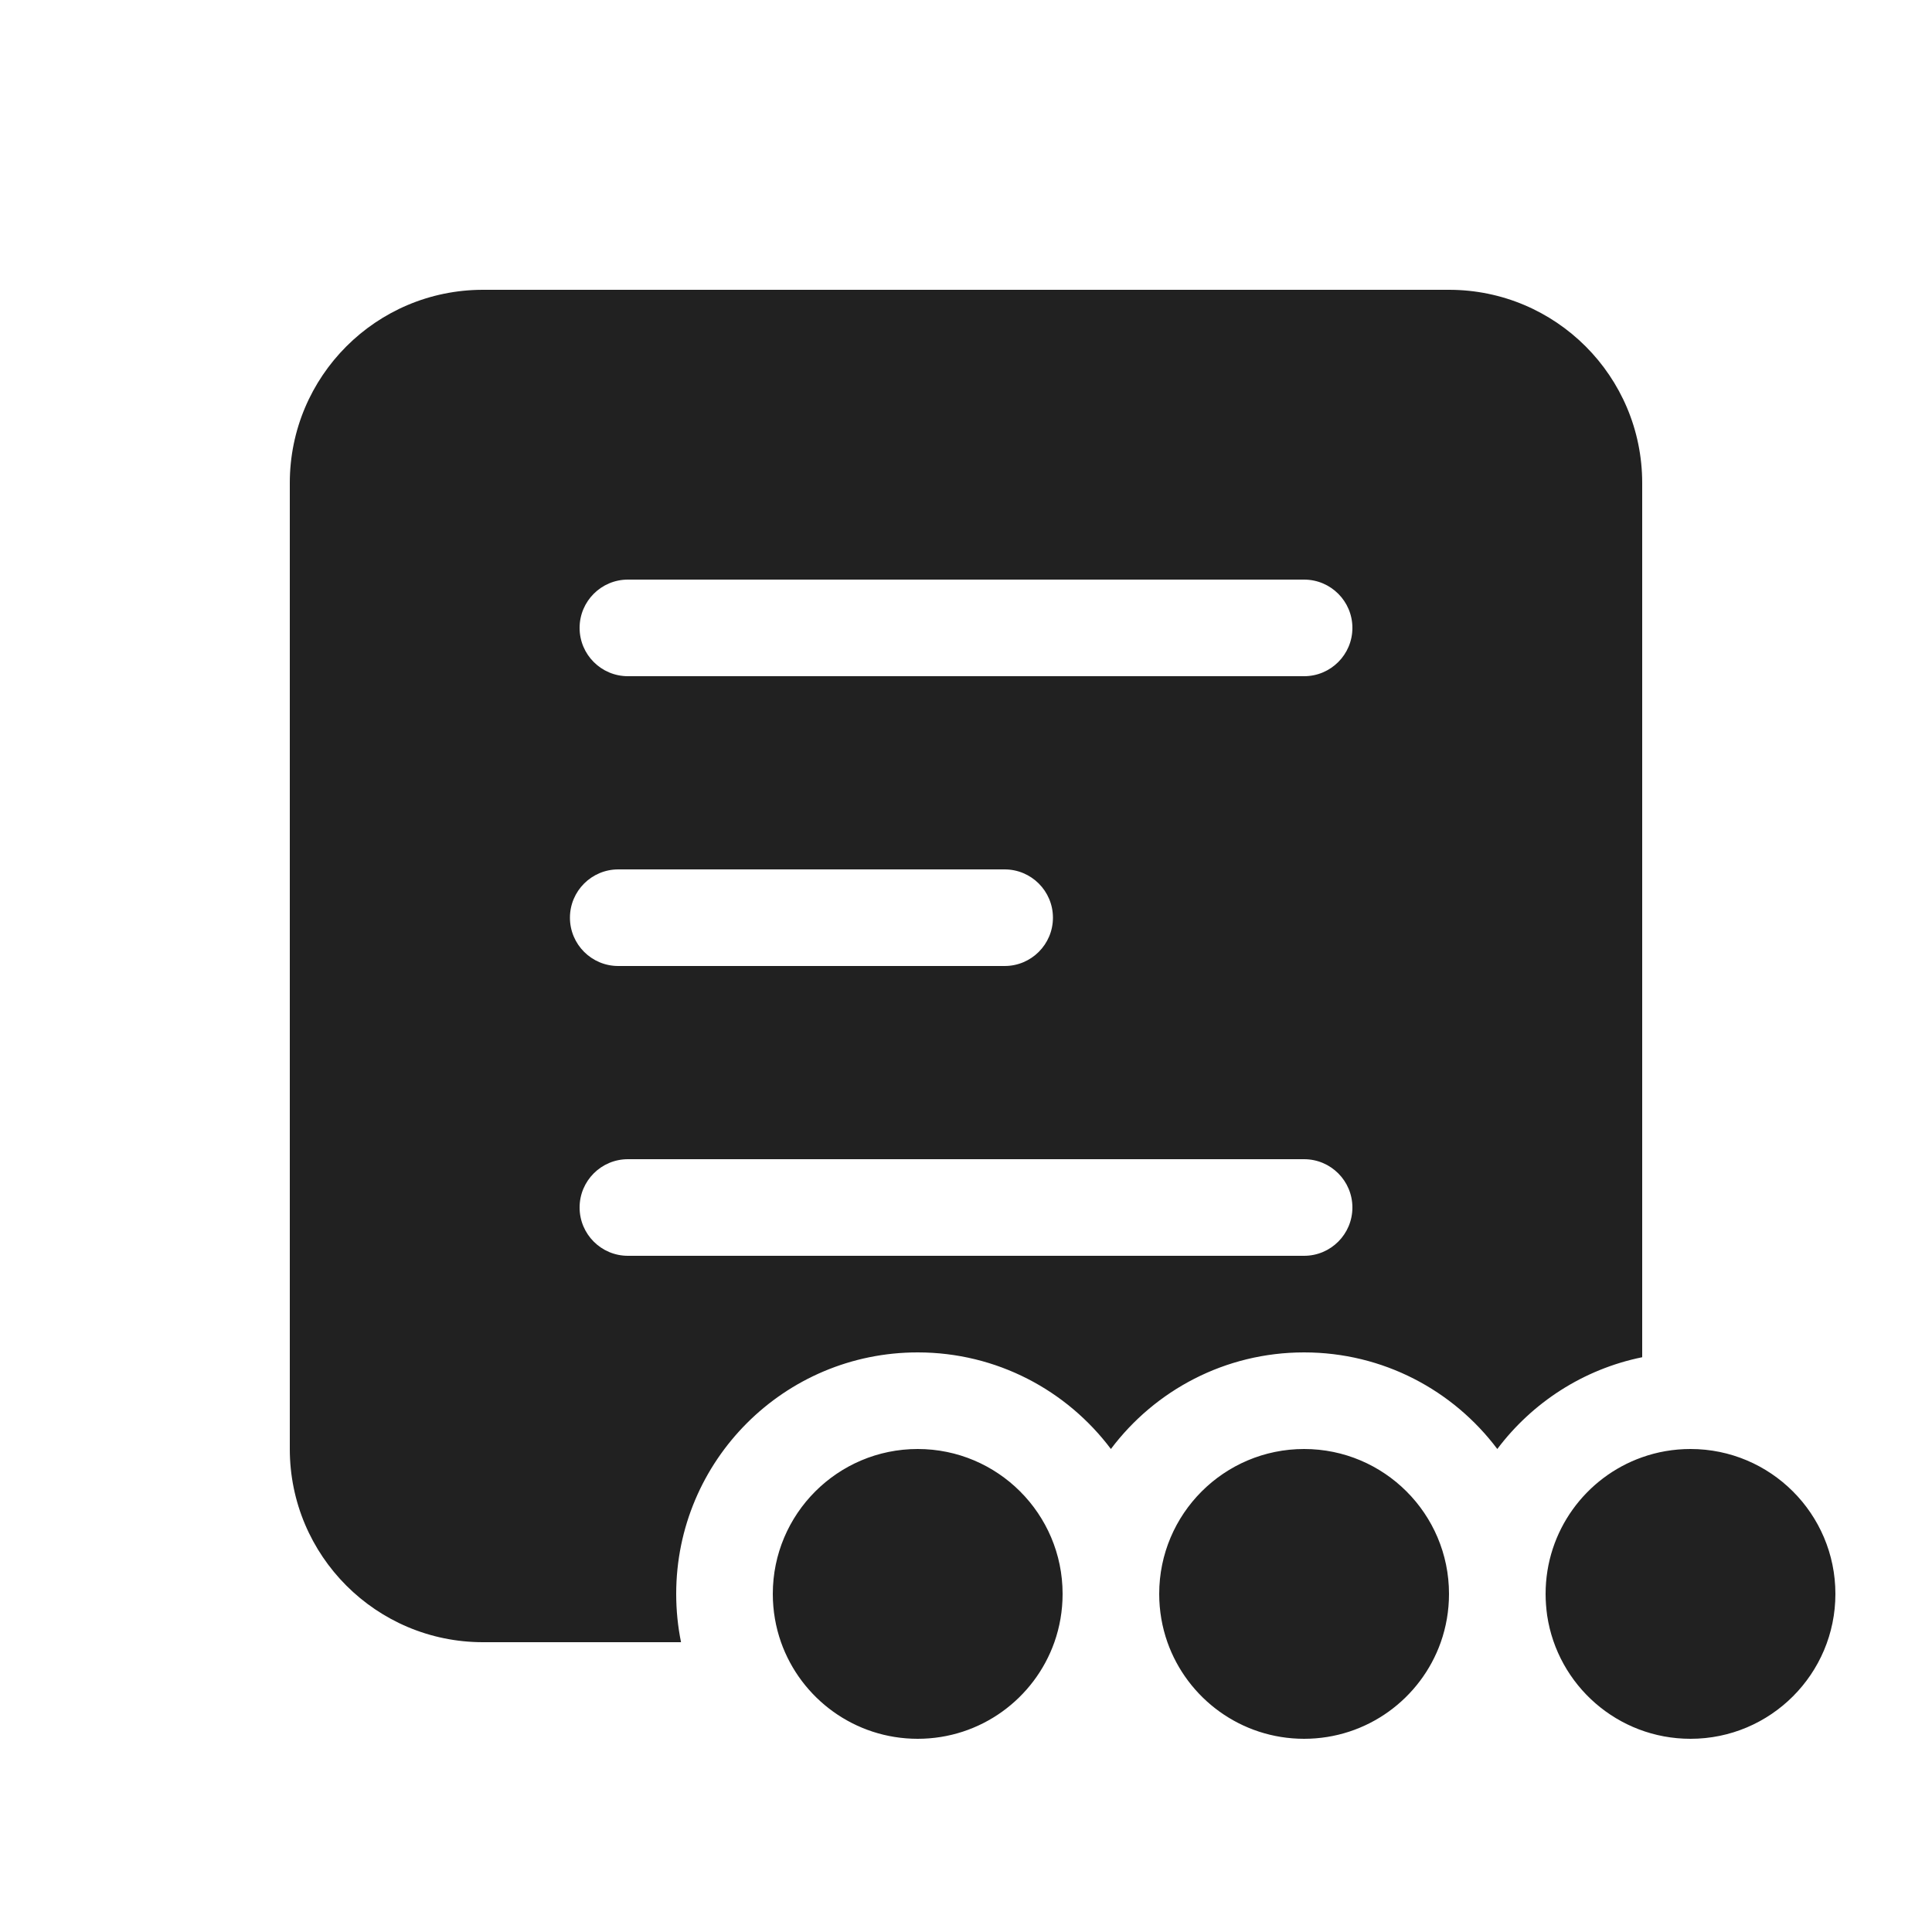
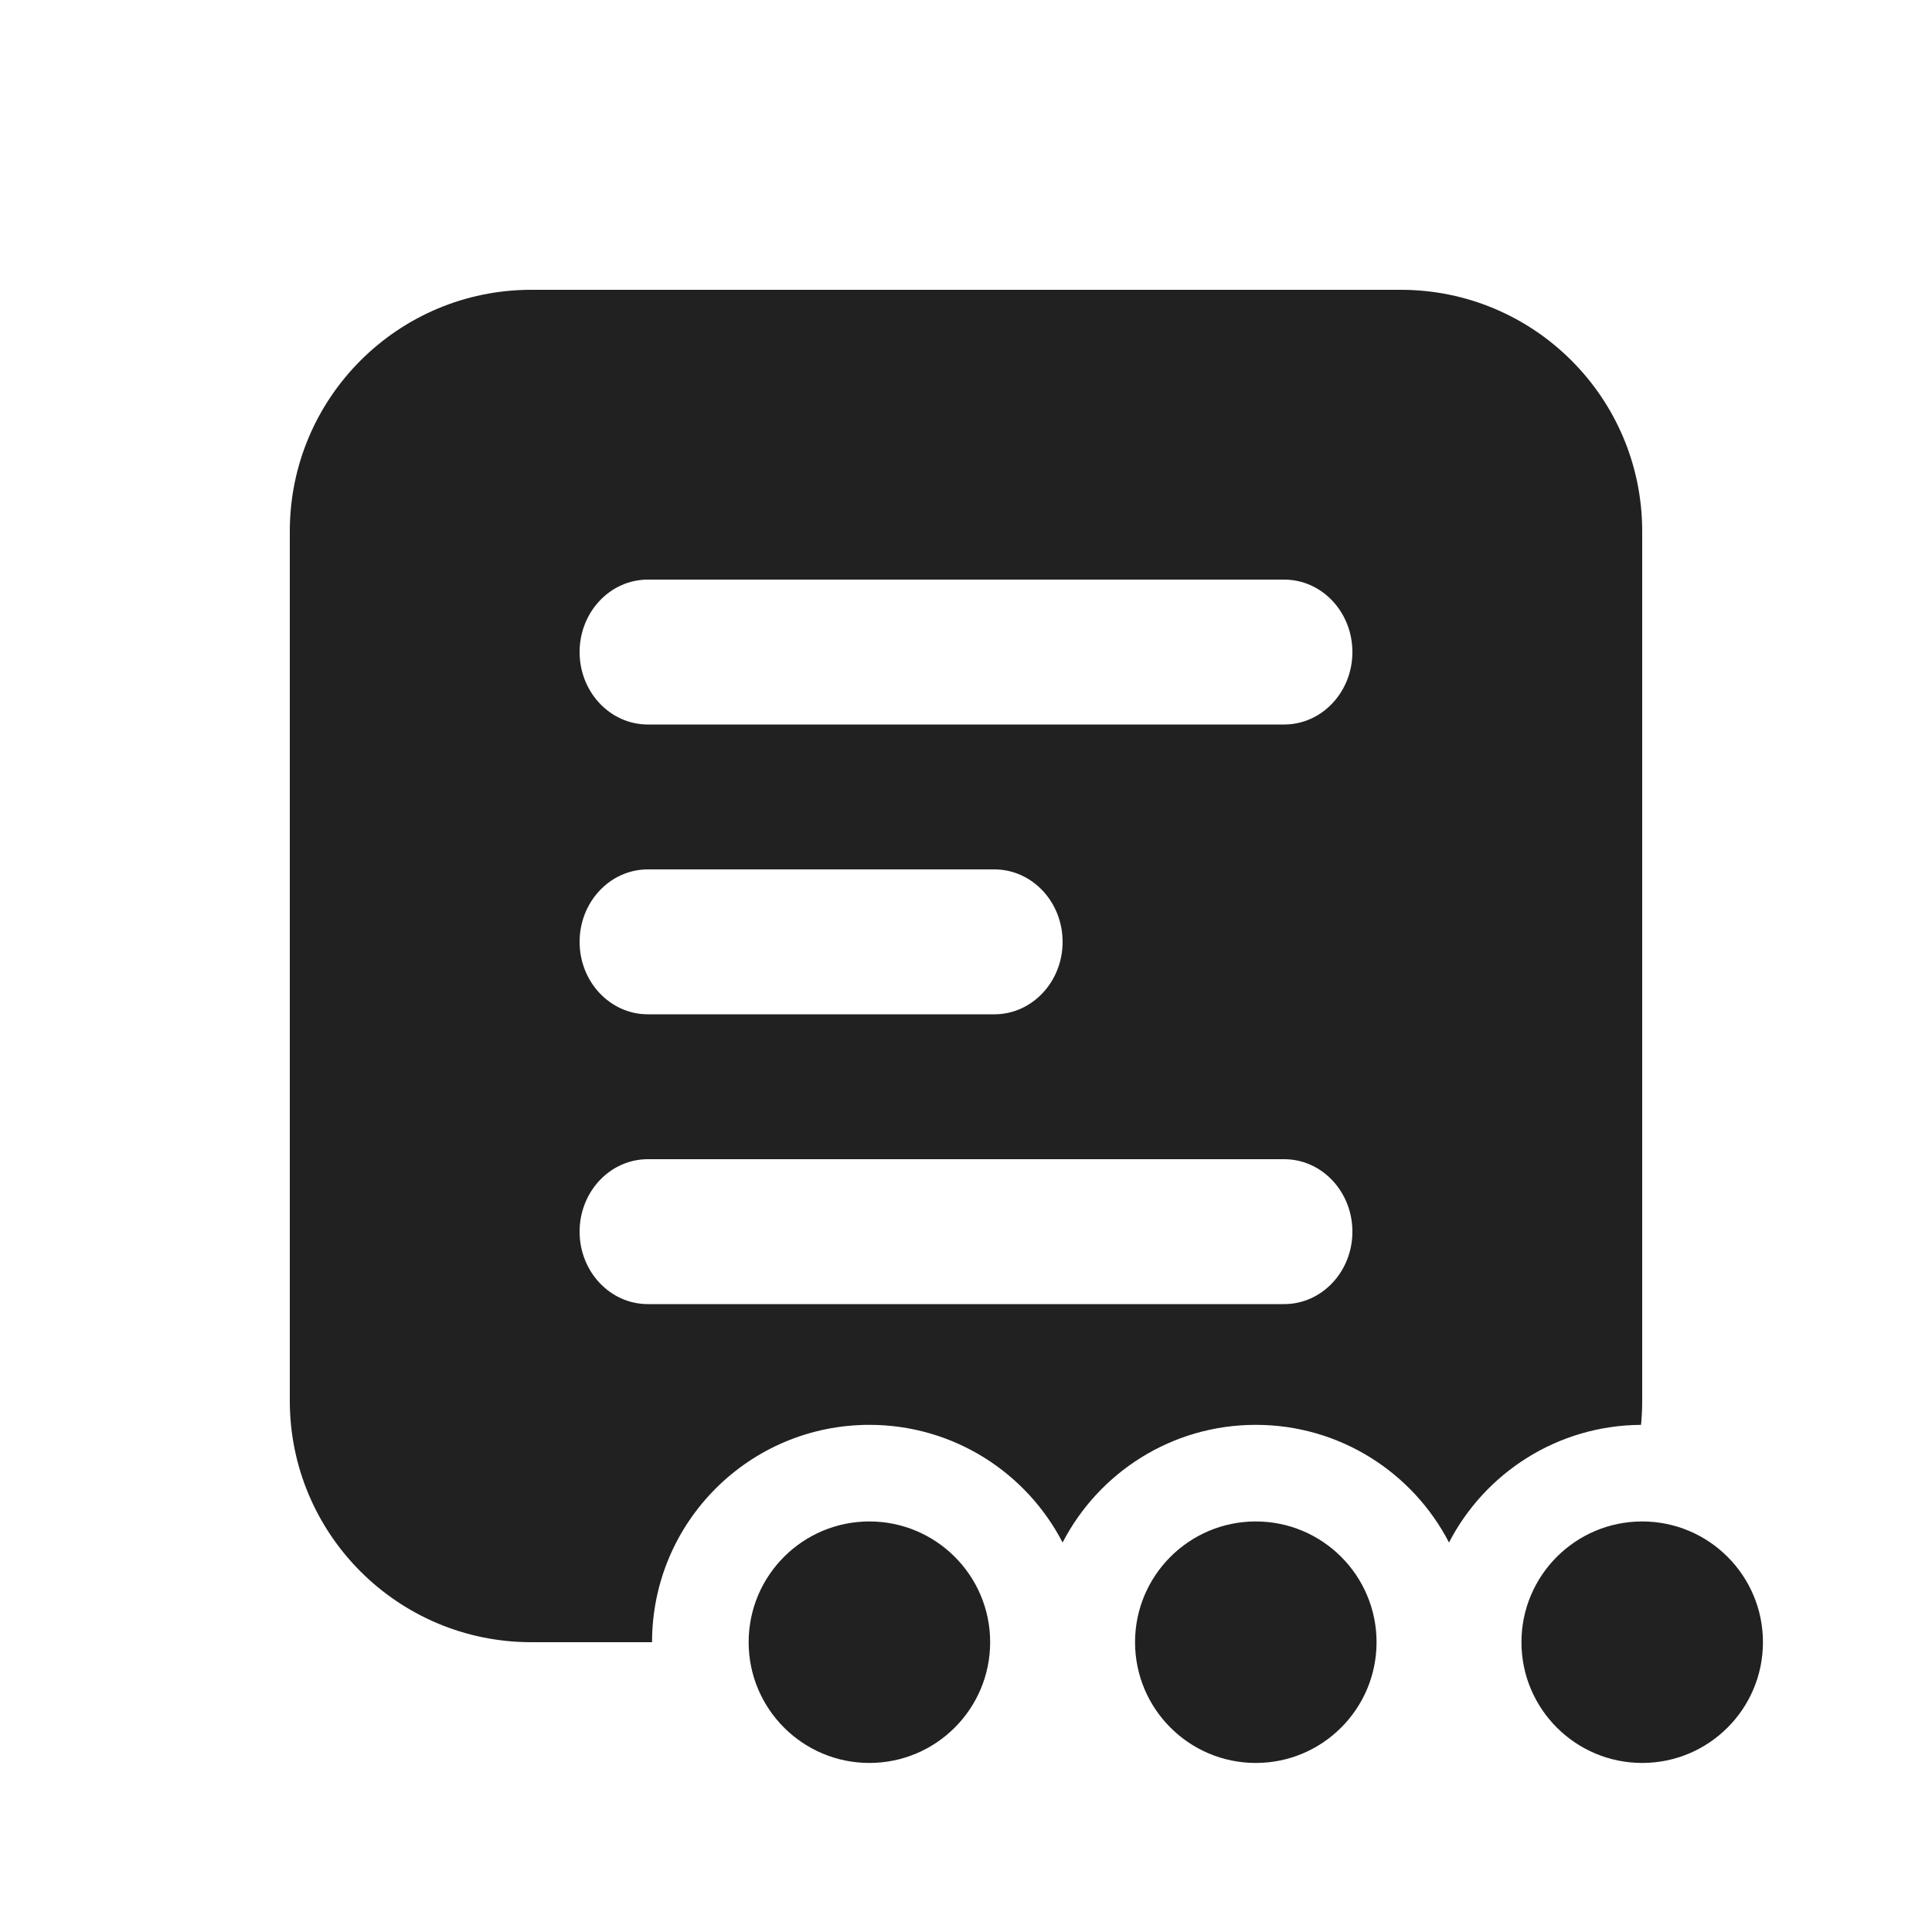
<svg xmlns="http://www.w3.org/2000/svg" width="20" height="20" viewBox="0 0 20 20" fill="none">
-   <path d="M5 3C3.895 3 3 3.895 3 5V15C3 16.105 3.895 17 5 17H7.05C7.017 16.838 7 16.671 7 16.5C7 15.119 8.119 14 9.5 14C10.318 14 11.044 14.393 11.5 15C11.956 14.393 12.682 14 13.5 14C14.318 14 15.044 14.393 15.5 15C15.861 14.52 16.39 14.174 17 14.05V5C17 3.895 16.105 3 15 3H5ZM6.5 6H13.5C13.776 6 14 6.224 14 6.5C14 6.776 13.776 7 13.5 7H6.5C6.224 7 6 6.776 6 6.5C6 6.224 6.224 6 6.5 6ZM6 12.5C6 12.224 6.224 12 6.5 12H13.5C13.776 12 14 12.224 14 12.5C14 12.776 13.776 13 13.5 13H6.5C6.224 13 6 12.776 6 12.5ZM6.4 9H10.4C10.676 9 10.9 9.224 10.9 9.5C10.9 9.776 10.676 10 10.4 10H6.4C6.124 10 5.9 9.776 5.9 9.5C5.9 9.224 6.124 9 6.4 9ZM16 16.5C16 16.576 16.006 16.65 16.016 16.723C16.124 17.446 16.747 18 17.5 18C18.328 18 19 17.328 19 16.5C19 15.672 18.328 15 17.5 15C17.324 15 17.155 15.03 16.998 15.086C16.416 15.292 16 15.848 16 16.5ZM13.5 15C14.328 15 15 15.672 15 16.5C15 16.675 14.97 16.844 14.915 17C14.709 17.583 14.153 18 13.5 18C12.847 18 12.291 17.583 12.085 17C12.03 16.844 12 16.675 12 16.5C12 15.672 12.672 15 13.5 15ZM11 16.5C11 15.672 10.328 15 9.5 15C8.672 15 8 15.672 8 16.5C8 16.675 8.03 16.844 8.085 17C8.291 17.583 8.847 18 9.5 18C10.153 18 10.709 17.583 10.915 17C10.97 16.844 11 16.675 11 16.5Z" fill="#212121" />
+   <path d="M17 5.5C17 4.119 15.881 3 14.5 3H5.5C4.119 3 3 4.119 3 5.5V14.5C3 15.881 4.119 17 5.5 17H6.75C6.75 15.757 7.757 14.75 9 14.75C9.871 14.75 10.626 15.245 11 15.968C11.374 15.245 12.129 14.75 13 14.75C13.871 14.75 14.626 15.245 15 15.968C15.372 15.248 16.122 14.755 16.988 14.75C16.996 14.668 17 14.584 17 14.5V5.5ZM6 6.75C6 6.336 6.316 6 6.706 6H13.294C13.684 6 14 6.336 14 6.75C14 7.164 13.684 7.5 13.294 7.5H6.706C6.316 7.5 6 7.164 6 6.75ZM6 9.75C6 9.336 6.316 9 6.706 9H10.294C10.684 9 11 9.336 11 9.75C11 10.164 10.684 10.5 10.294 10.5H6.706C6.316 10.5 6 10.164 6 9.75ZM6.706 12H13.294C13.684 12 14 12.336 14 12.75C14 13.164 13.684 13.5 13.294 13.5H6.706C6.316 13.5 6 13.164 6 12.75C6 12.336 6.316 12 6.706 12ZM10.25 17C10.25 17.69 9.69 18.25 9 18.25C8.31 18.25 7.75 17.69 7.75 17C7.75 16.31 8.31 15.75 9 15.75C9.69 15.75 10.25 16.31 10.25 17ZM13 18.25C13.69 18.25 14.25 17.69 14.25 17C14.25 16.31 13.69 15.75 13 15.75C12.31 15.75 11.75 16.31 11.75 17C11.75 17.69 12.31 18.25 13 18.25ZM17 18.25C17.69 18.25 18.25 17.69 18.25 17C18.25 16.31 17.69 15.75 17 15.75C16.31 15.75 15.75 16.31 15.75 17C15.75 17.69 16.31 18.25 17 18.25Z" fill="#212121" />
</svg>
